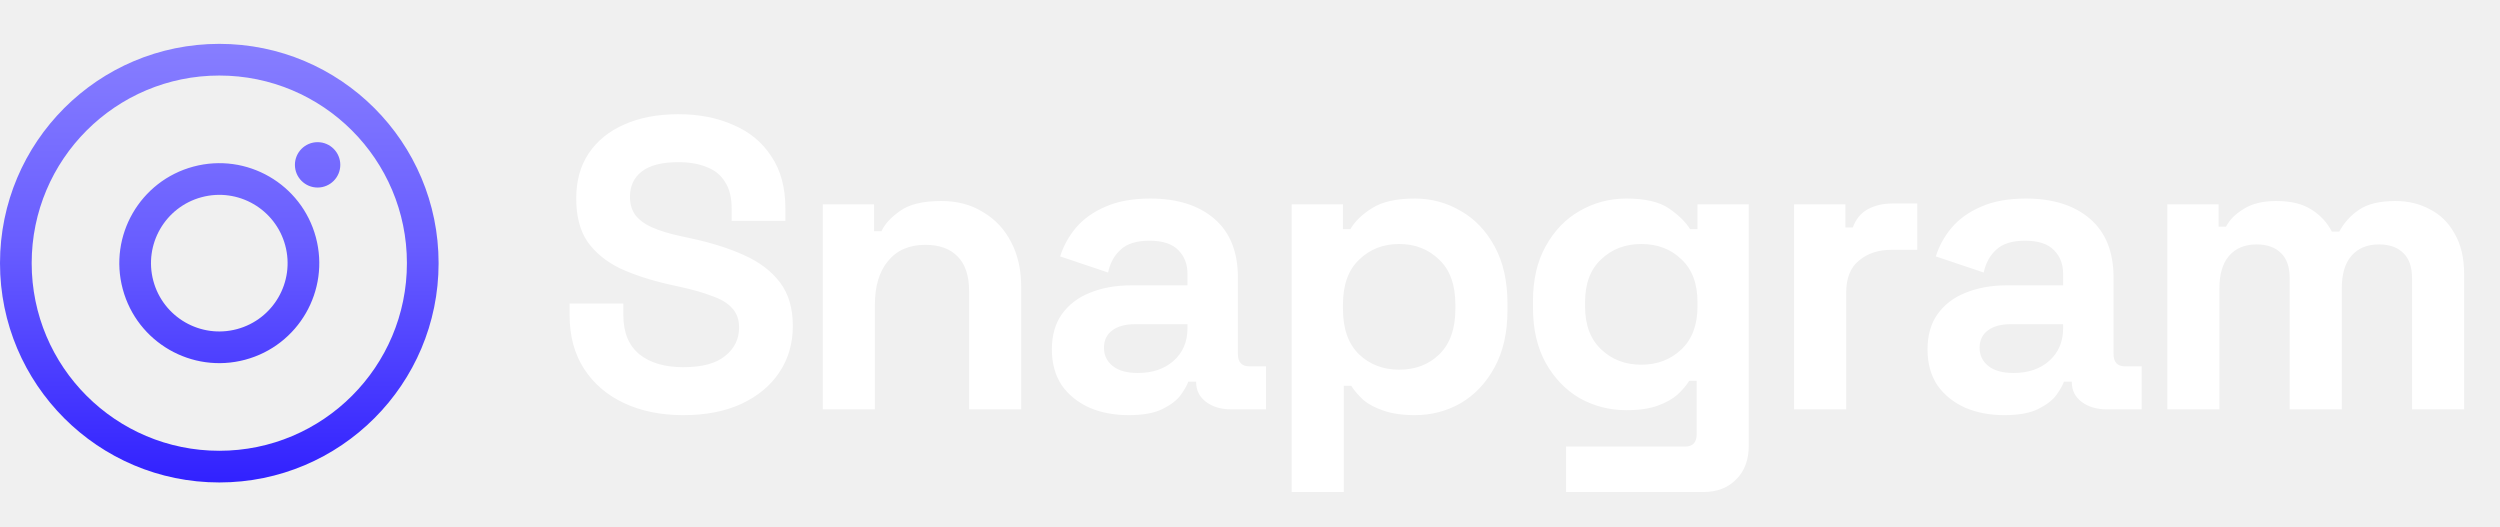
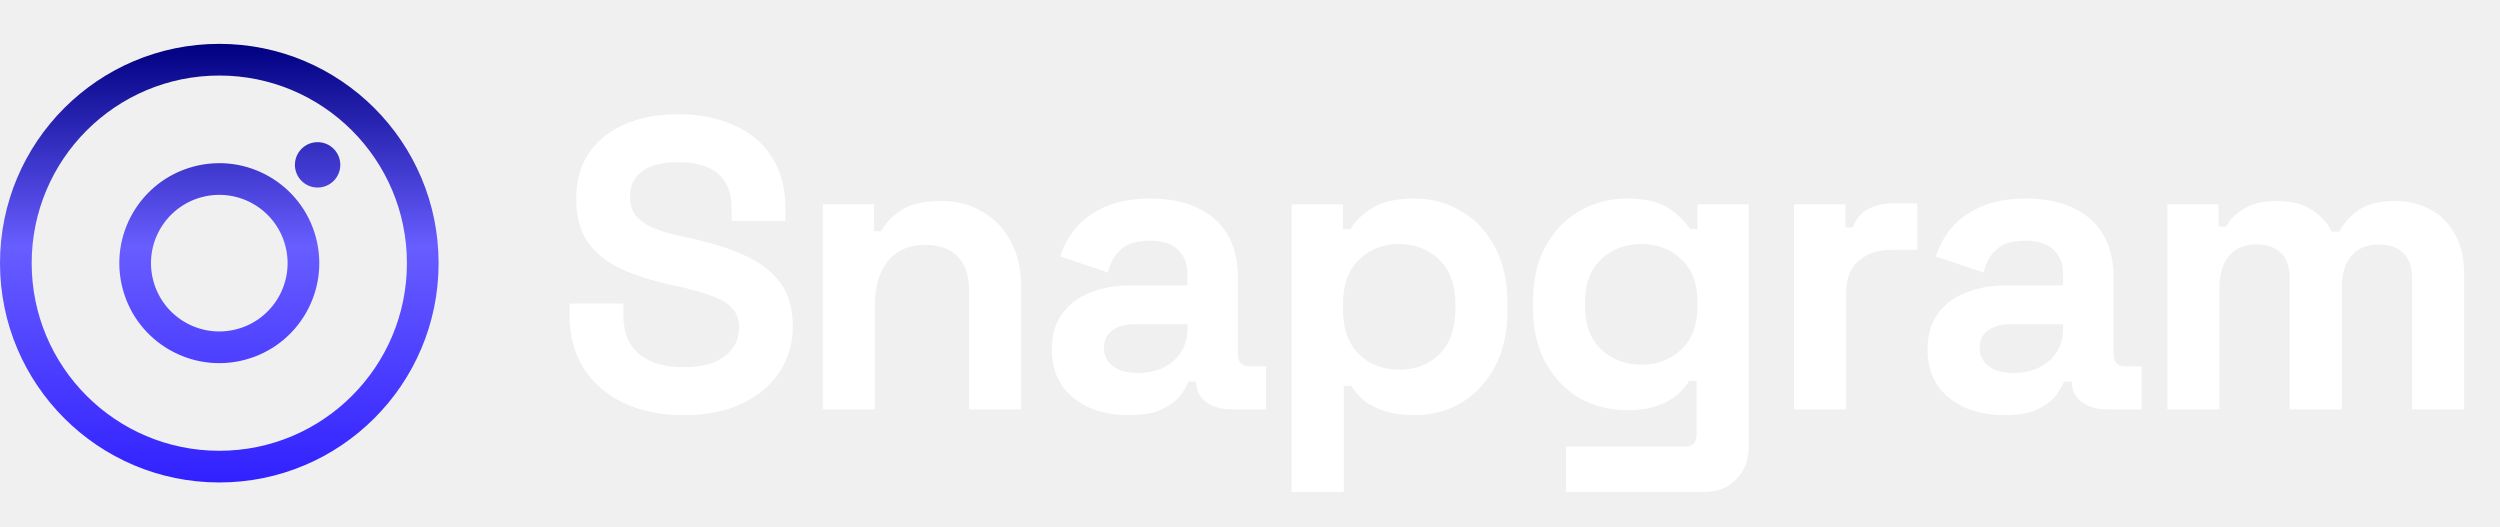
<svg xmlns="http://www.w3.org/2000/svg" width="171" height="36" viewBox="0 0 171 36" fill="none">
  <path fill-rule="evenodd" clip-rule="evenodd" d="M27.833 18C27.833 25.088 22.088 30.833 15 30.833C7.912 30.833 2.167 25.088 2.167 18C2.167 10.912 7.912 5.167 15 5.167C22.088 5.167 27.833 10.912 27.833 18ZM30 18C30 26.284 23.284 33 15 33C6.716 33 0 26.284 0 18C0 9.716 6.716 3 15 3C23.284 3 30 9.716 30 18ZM23.276 11.276C23.276 12.133 22.581 12.828 21.724 12.828C20.867 12.828 20.172 12.133 20.172 11.276C20.172 10.419 20.867 9.724 21.724 9.724C22.581 9.724 23.276 10.419 23.276 11.276ZM10.488 19.209C11.156 21.701 13.717 23.18 16.209 22.512C18.701 21.844 20.18 19.283 19.512 16.791C18.844 14.299 16.283 12.82 13.791 13.488C11.299 14.156 9.82 16.717 10.488 19.209ZM8.395 19.77C9.372 23.418 13.122 25.582 16.77 24.605C20.417 23.627 22.582 19.878 21.605 16.23C20.627 12.582 16.878 10.418 13.23 11.395C9.582 12.373 7.418 16.122 8.395 19.77Z" fill="url(#paint0_linear_120_1360)" />
  <path d="M46.737 28.396C45.21 28.396 43.862 28.122 42.694 27.576C41.525 27.029 40.611 26.247 39.951 25.229C39.291 24.211 38.961 22.986 38.961 21.553V20.762H42.637V21.553C42.637 22.741 43.005 23.636 43.74 24.239C44.475 24.824 45.474 25.116 46.737 25.116C48.019 25.116 48.971 24.861 49.593 24.352C50.234 23.844 50.554 23.193 50.554 22.402C50.554 21.855 50.394 21.412 50.073 21.073C49.772 20.733 49.319 20.46 48.716 20.253C48.132 20.026 47.416 19.819 46.567 19.631L45.917 19.489C44.56 19.188 43.391 18.811 42.411 18.358C41.45 17.887 40.705 17.274 40.177 16.52C39.668 15.766 39.414 14.786 39.414 13.58C39.414 12.373 39.697 11.346 40.262 10.498C40.846 9.631 41.657 8.971 42.694 8.519C43.749 8.047 44.984 7.812 46.398 7.812C47.811 7.812 49.065 8.057 50.158 8.547C51.27 9.018 52.137 9.734 52.76 10.696C53.4 11.638 53.721 12.826 53.721 14.258V15.107H50.045V14.258C50.045 13.504 49.894 12.901 49.593 12.449C49.31 11.978 48.895 11.638 48.349 11.431C47.802 11.205 47.152 11.092 46.398 11.092C45.267 11.092 44.428 11.308 43.881 11.742C43.353 12.157 43.09 12.732 43.09 13.467C43.09 13.957 43.212 14.371 43.457 14.711C43.721 15.05 44.107 15.333 44.616 15.559C45.125 15.785 45.776 15.983 46.567 16.153L47.218 16.294C48.631 16.596 49.857 16.982 50.893 17.453C51.949 17.925 52.769 18.547 53.353 19.32C53.938 20.093 54.23 21.082 54.23 22.288C54.23 23.495 53.919 24.56 53.297 25.483C52.694 26.388 51.826 27.105 50.695 27.632C49.583 28.141 48.264 28.396 46.737 28.396ZM56.278 28V13.976H59.784V15.813H60.293C60.519 15.323 60.944 14.862 61.566 14.428C62.188 13.976 63.13 13.749 64.393 13.749C65.486 13.749 66.438 14.004 67.249 14.513C68.078 15.003 68.719 15.691 69.171 16.577C69.624 17.444 69.85 18.462 69.85 19.631V28H66.287V19.913C66.287 18.858 66.024 18.066 65.496 17.538C64.987 17.011 64.252 16.747 63.29 16.747C62.197 16.747 61.349 17.114 60.746 17.849C60.142 18.566 59.841 19.574 59.841 20.875V28H56.278ZM77.208 28.396C76.209 28.396 75.313 28.226 74.521 27.887C73.73 27.529 73.098 27.02 72.627 26.36C72.175 25.681 71.948 24.861 71.948 23.9C71.948 22.939 72.175 22.138 72.627 21.497C73.098 20.837 73.739 20.347 74.55 20.026C75.379 19.687 76.322 19.517 77.377 19.517H81.223V18.726C81.223 18.066 81.015 17.529 80.601 17.114C80.186 16.681 79.526 16.464 78.621 16.464C77.735 16.464 77.076 16.671 76.642 17.086C76.209 17.482 75.926 18 75.794 18.641L72.514 17.538C72.74 16.822 73.098 16.172 73.588 15.587C74.097 14.984 74.766 14.503 75.596 14.145C76.444 13.768 77.472 13.58 78.678 13.58C80.525 13.58 81.986 14.042 83.061 14.965C84.135 15.889 84.672 17.227 84.672 18.98V24.211C84.672 24.777 84.936 25.059 85.464 25.059H86.595V28H84.22C83.522 28 82.947 27.83 82.495 27.491C82.043 27.152 81.816 26.699 81.816 26.134V26.106H81.279C81.204 26.332 81.034 26.633 80.77 27.01C80.506 27.369 80.092 27.689 79.526 27.972C78.961 28.255 78.188 28.396 77.208 28.396ZM77.83 25.512C78.829 25.512 79.639 25.238 80.261 24.692C80.902 24.126 81.223 23.382 81.223 22.458V22.175H77.632C76.972 22.175 76.454 22.317 76.077 22.599C75.7 22.882 75.511 23.278 75.511 23.787C75.511 24.296 75.709 24.711 76.105 25.031C76.501 25.352 77.076 25.512 77.83 25.512ZM88.351 33.655V13.976H91.858V15.672H92.366C92.687 15.126 93.186 14.645 93.865 14.23C94.544 13.797 95.514 13.58 96.777 13.58C97.908 13.58 98.954 13.863 99.916 14.428C100.877 14.975 101.65 15.785 102.234 16.86C102.819 17.934 103.111 19.235 103.111 20.762V21.214C103.111 22.741 102.819 24.041 102.234 25.116C101.65 26.19 100.877 27.01 99.916 27.576C98.954 28.122 97.908 28.396 96.777 28.396C95.929 28.396 95.213 28.292 94.628 28.085C94.063 27.896 93.601 27.651 93.243 27.35C92.904 27.029 92.63 26.709 92.423 26.388H91.914V33.655H88.351ZM95.703 25.286C96.815 25.286 97.729 24.937 98.445 24.239C99.181 23.523 99.548 22.486 99.548 21.129V20.846C99.548 19.489 99.181 18.462 98.445 17.765C97.71 17.048 96.796 16.69 95.703 16.69C94.61 16.69 93.695 17.048 92.96 17.765C92.225 18.462 91.858 19.489 91.858 20.846V21.129C91.858 22.486 92.225 23.523 92.96 24.239C93.695 24.937 94.61 25.286 95.703 25.286ZM104.855 21.044V20.592C104.855 19.122 105.148 17.868 105.732 16.831C106.316 15.776 107.089 14.975 108.05 14.428C109.031 13.863 110.096 13.58 111.245 13.58C112.527 13.58 113.498 13.806 114.158 14.258C114.818 14.711 115.298 15.182 115.6 15.672H116.109V13.976H119.615V30.488C119.615 31.45 119.332 32.213 118.767 32.779C118.201 33.363 117.447 33.655 116.505 33.655H107.117V30.545H115.26C115.788 30.545 116.052 30.262 116.052 29.697V26.049H115.543C115.355 26.351 115.091 26.662 114.752 26.982C114.412 27.284 113.96 27.538 113.394 27.745C112.829 27.953 112.113 28.056 111.245 28.056C110.096 28.056 109.031 27.783 108.05 27.237C107.089 26.671 106.316 25.87 105.732 24.833C105.148 23.778 104.855 22.515 104.855 21.044ZM112.263 24.946C113.357 24.946 114.271 24.598 115.006 23.9C115.741 23.203 116.109 22.223 116.109 20.96V20.677C116.109 19.395 115.741 18.415 115.006 17.736C114.29 17.039 113.376 16.69 112.263 16.69C111.17 16.69 110.256 17.039 109.521 17.736C108.786 18.415 108.418 19.395 108.418 20.677V20.96C108.418 22.223 108.786 23.203 109.521 23.9C110.256 24.598 111.17 24.946 112.263 24.946ZM122.716 28V13.976H126.223V15.559H126.731C126.939 14.993 127.278 14.579 127.749 14.315C128.239 14.051 128.805 13.919 129.446 13.919H131.142V17.086H129.389C128.485 17.086 127.74 17.331 127.156 17.821C126.571 18.292 126.279 19.027 126.279 20.026V28H122.716ZM137.102 28.396C136.103 28.396 135.207 28.226 134.416 27.887C133.624 27.529 132.992 27.02 132.521 26.36C132.069 25.681 131.843 24.861 131.843 23.9C131.843 22.939 132.069 22.138 132.521 21.497C132.992 20.837 133.633 20.347 134.444 20.026C135.273 19.687 136.216 19.517 137.271 19.517H141.117V18.726C141.117 18.066 140.909 17.529 140.495 17.114C140.08 16.681 139.42 16.464 138.515 16.464C137.63 16.464 136.97 16.671 136.536 17.086C136.103 17.482 135.82 18 135.688 18.641L132.408 17.538C132.634 16.822 132.992 16.172 133.483 15.587C133.992 14.984 134.661 14.503 135.49 14.145C136.338 13.768 137.366 13.58 138.572 13.58C140.419 13.58 141.88 14.042 142.955 14.965C144.029 15.889 144.566 17.227 144.566 18.98V24.211C144.566 24.777 144.83 25.059 145.358 25.059H146.489V28H144.114C143.416 28 142.842 27.83 142.389 27.491C141.937 27.152 141.711 26.699 141.711 26.134V26.106H141.173C141.098 26.332 140.928 26.633 140.664 27.01C140.4 27.369 139.986 27.689 139.42 27.972C138.855 28.255 138.082 28.396 137.102 28.396ZM137.724 25.512C138.723 25.512 139.533 25.238 140.155 24.692C140.796 24.126 141.117 23.382 141.117 22.458V22.175H137.526C136.866 22.175 136.348 22.317 135.971 22.599C135.594 22.882 135.405 23.278 135.405 23.787C135.405 24.296 135.603 24.711 135.999 25.031C136.395 25.352 136.97 25.512 137.724 25.512ZM148.246 28V13.976H151.752V15.502H152.261C152.506 15.031 152.911 14.626 153.476 14.287C154.042 13.928 154.787 13.749 155.71 13.749C156.709 13.749 157.51 13.947 158.114 14.343C158.717 14.72 159.179 15.22 159.499 15.842H160.008C160.328 15.239 160.781 14.739 161.365 14.343C161.949 13.947 162.779 13.749 163.853 13.749C164.72 13.749 165.503 13.938 166.2 14.315C166.916 14.673 167.482 15.229 167.897 15.983C168.33 16.718 168.547 17.651 168.547 18.782V28H164.984V19.037C164.984 18.264 164.786 17.689 164.391 17.312C163.995 16.916 163.439 16.718 162.722 16.718C161.912 16.718 161.28 16.982 160.828 17.51C160.394 18.019 160.178 18.754 160.178 19.715V28H156.615V19.037C156.615 18.264 156.417 17.689 156.021 17.312C155.625 16.916 155.069 16.718 154.353 16.718C153.542 16.718 152.911 16.982 152.459 17.51C152.025 18.019 151.808 18.754 151.808 19.715V28H148.246Z" fill="white" />
  <defs>
    <linearGradient id="paint0_linear_120_1360" x1="15" y1="3" x2="15" y2="33" gradientUnits="userSpaceOnUse">
-       <stop stop-color="#877EFF" />
+       <stop stop-color="#000080" />
      <stop offset="0.461" stop-color="#685DFF" />
      <stop offset="1" stop-color="#3121FF" />
    </linearGradient>
  </defs>
</svg>
